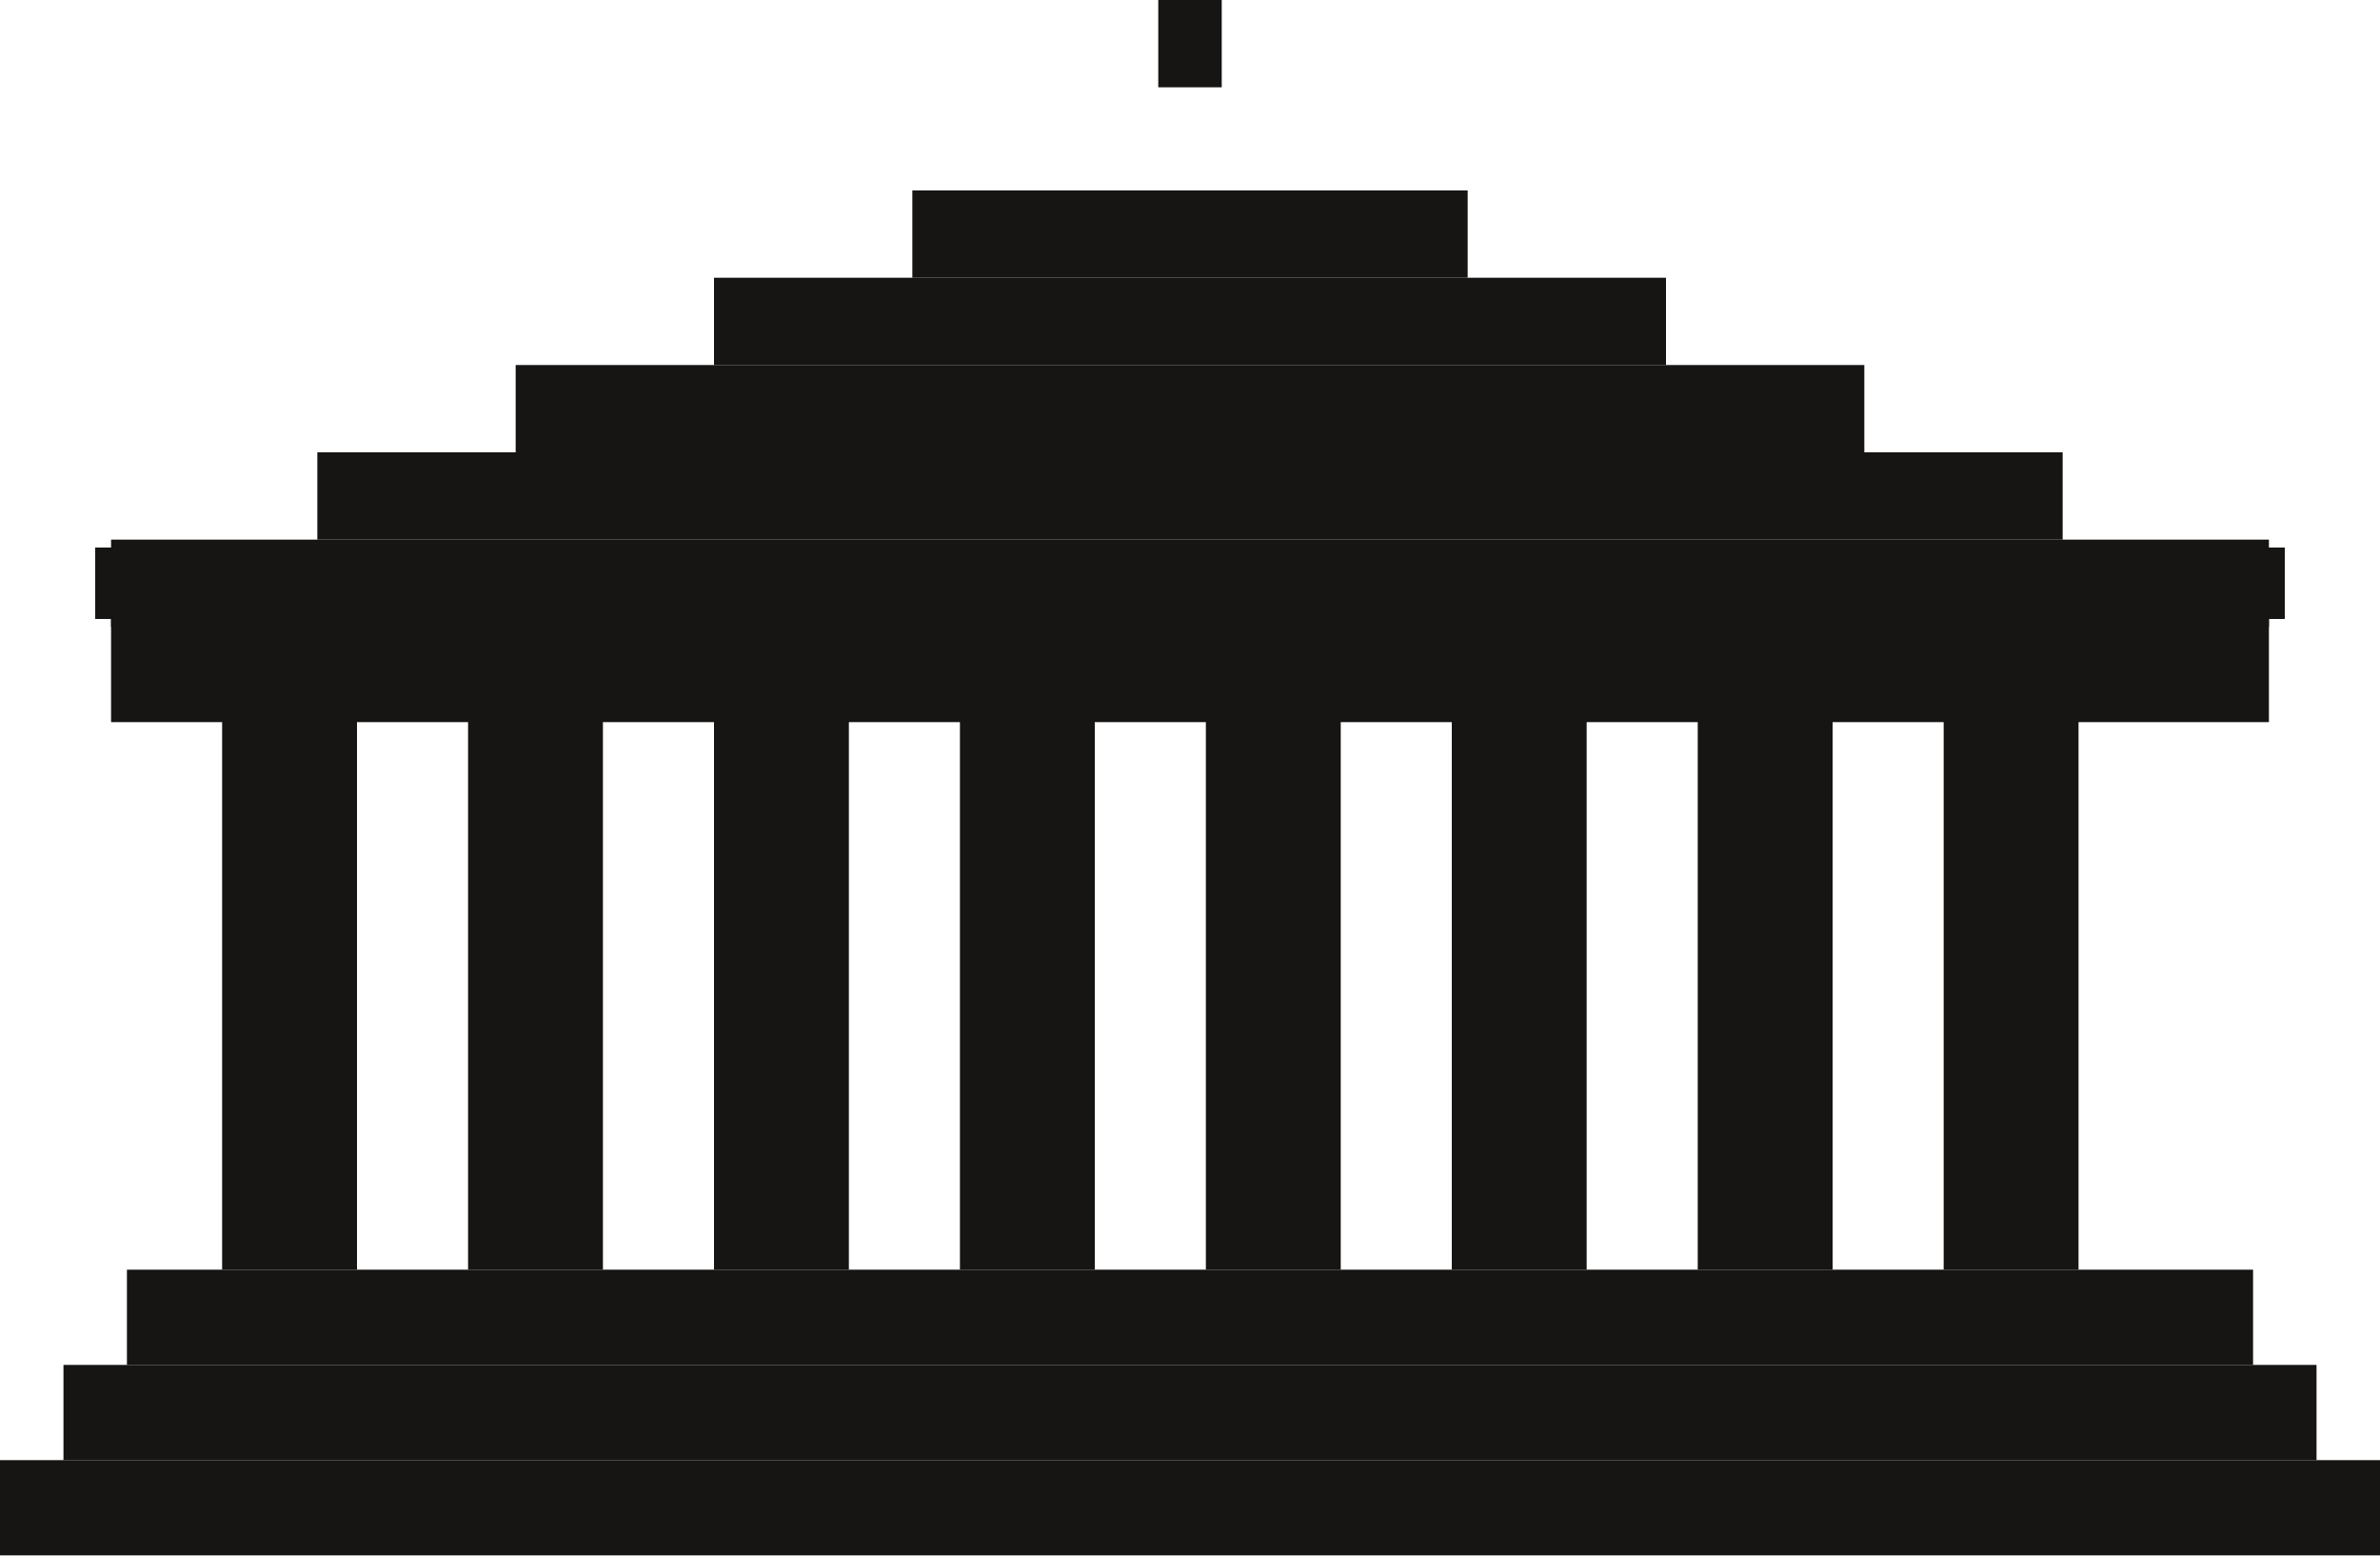
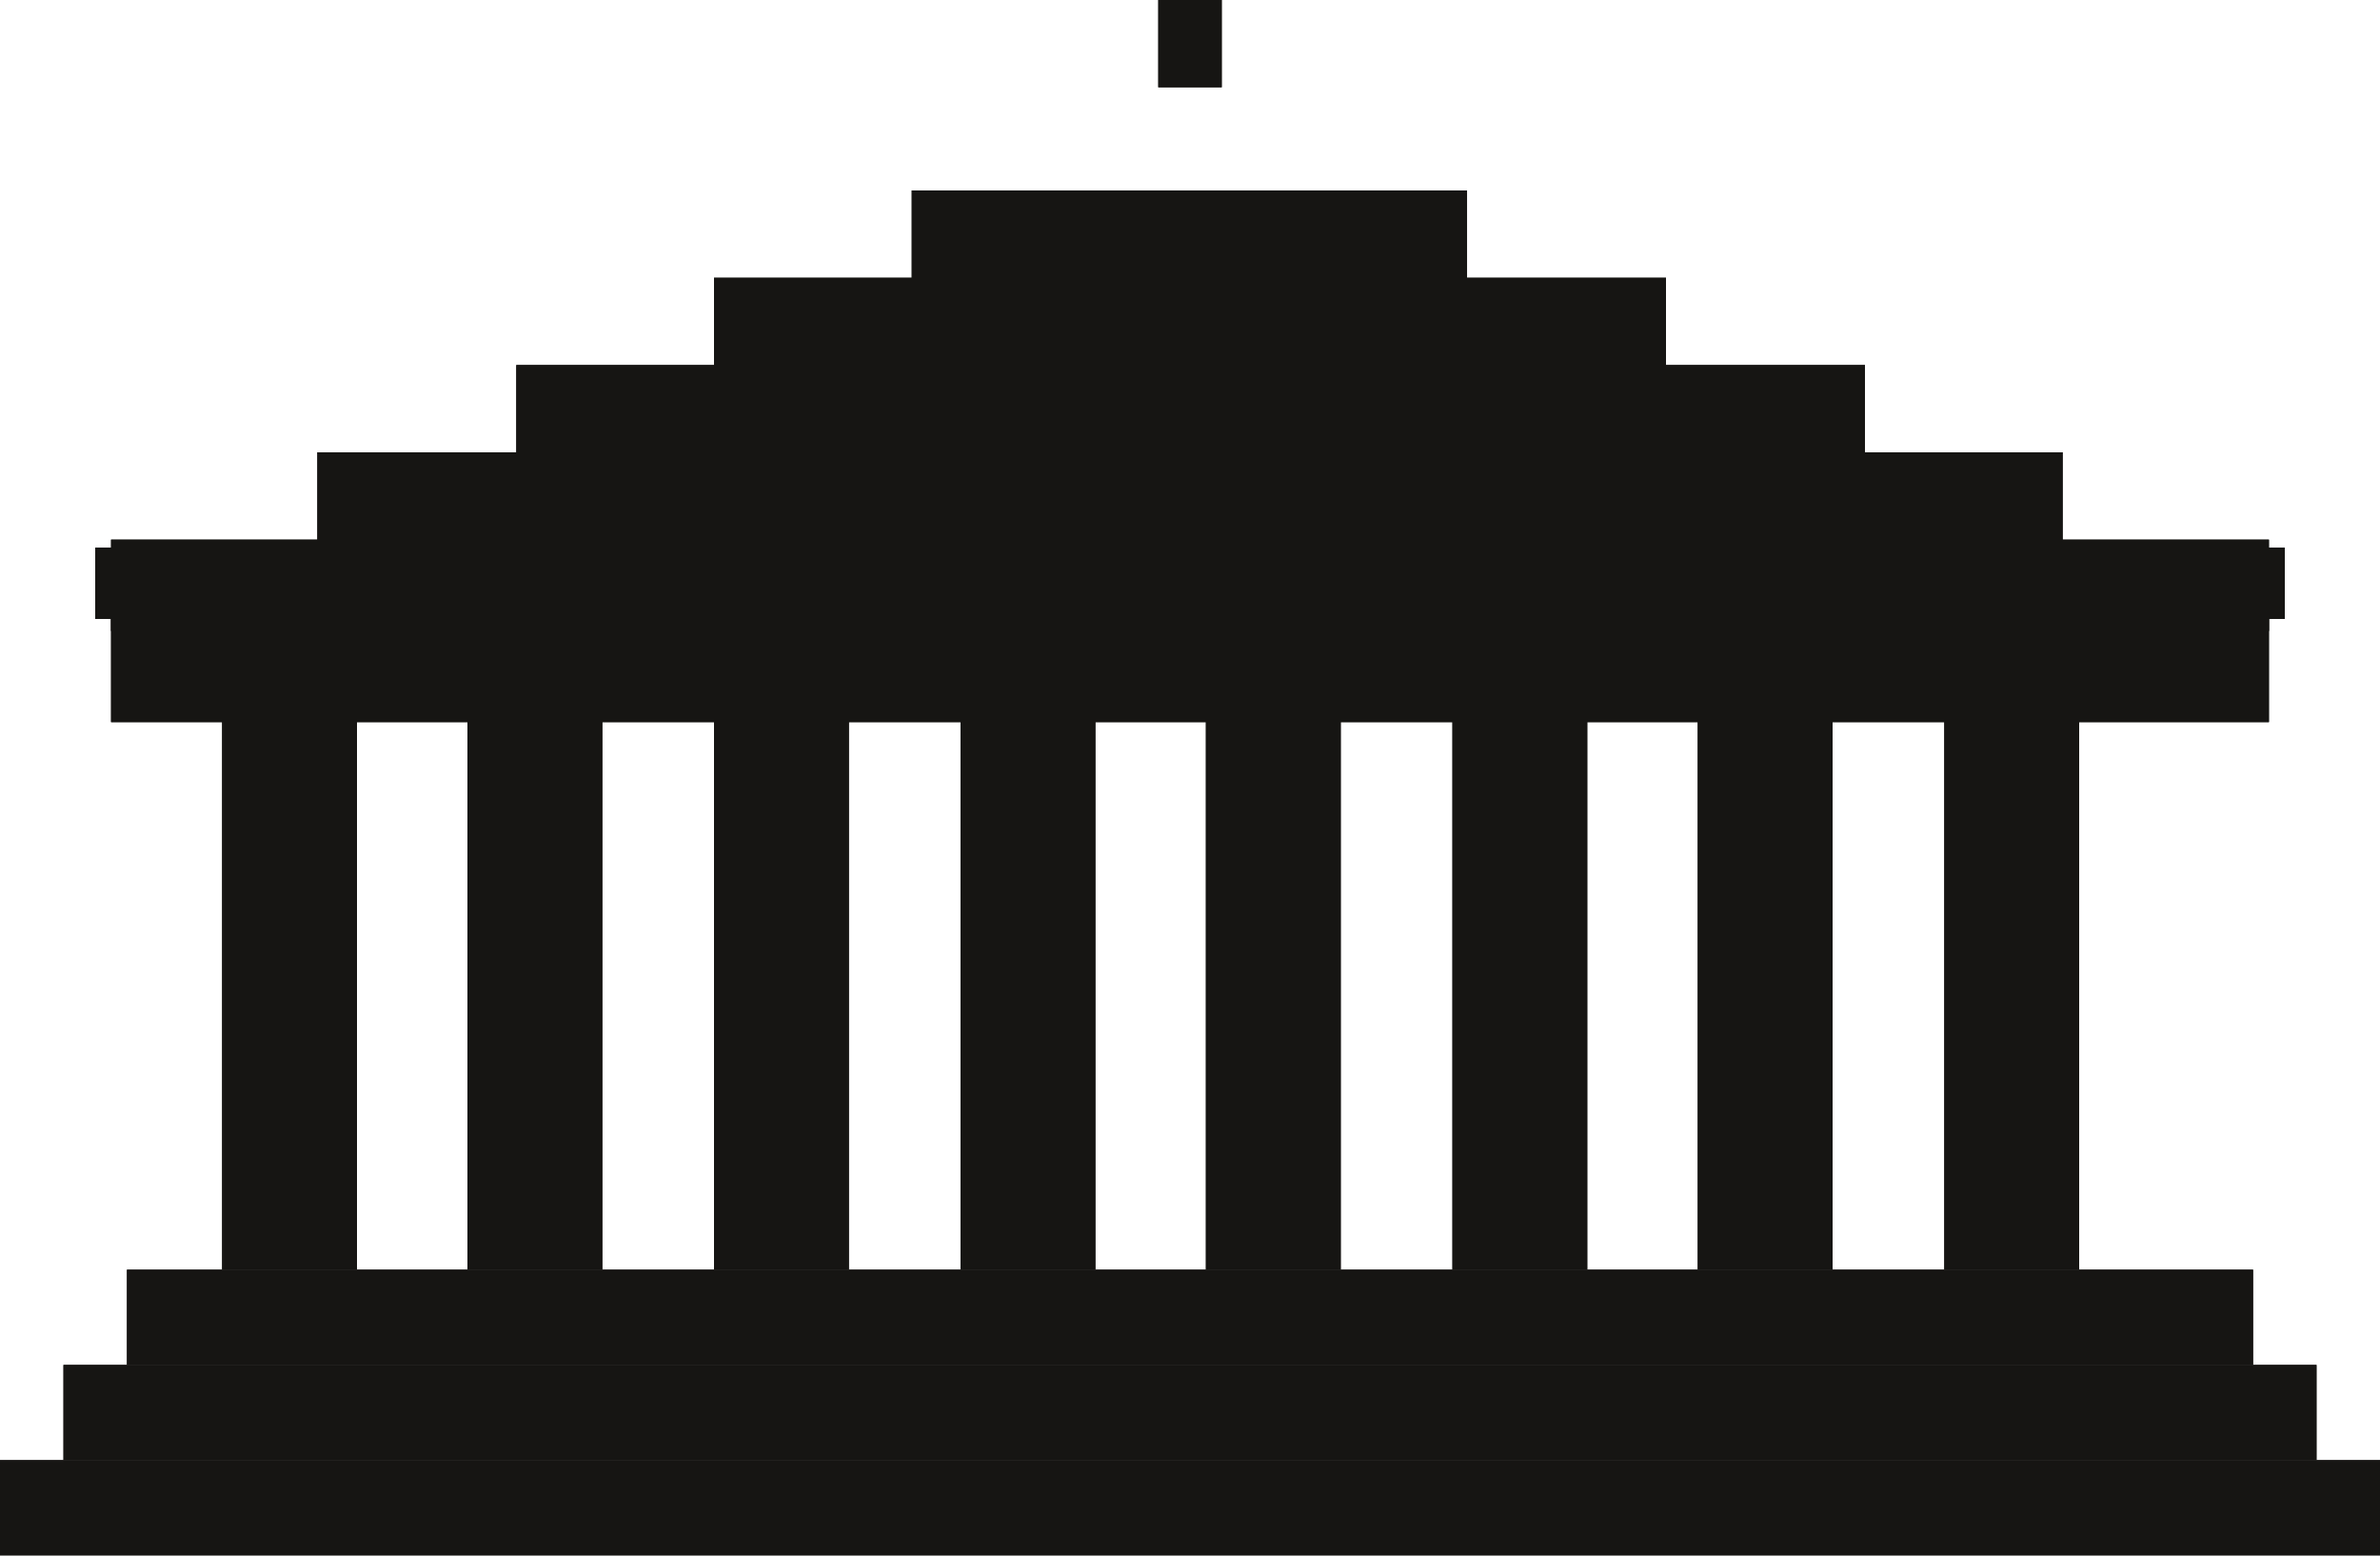
- <svg xmlns="http://www.w3.org/2000/svg" viewBox="0 0 30.0 19.6" width="30.0" height="19.6" role="img">
-   <rect x="0.0" y="18.4" width="30.0" height="1.2" fill="#161513" />
-   <rect x="0.8" y="17.2" width="28.4" height="1.2" fill="#161513" />
-   <rect x="1.6" y="16.0" width="26.8" height="1.2" fill="#161513" />
-   <rect x="2.8" y="9.0" width="1.7" height="7.0" fill="#161513" />
-   <rect x="5.9" y="9.0" width="1.7" height="7.0" fill="#161513" />
-   <rect x="9.0" y="9.0" width="1.7" height="7.0" fill="#161513" />
-   <rect x="12.1" y="9.0" width="1.7" height="7.0" fill="#161513" />
-   <rect x="15.2" y="9.0" width="1.7" height="7.0" fill="#161513" />
-   <rect x="18.3" y="9.0" width="1.7" height="7.0" fill="#161513" />
-   <rect x="21.4" y="9.0" width="1.7" height="7.0" fill="#161513" />
-   <rect x="24.5" y="9.0" width="1.7" height="7.0" fill="#161513" />
-   <rect x="1.4" y="7.7" width="27.2" height="1.4" fill="#161513" />
-   <rect x="1.2" y="6.9" width="27.6" height="0.9" fill="#161513" />
-   <rect x="1.4" y="6.8" width="27.2" height="1.1" fill="#161513" />
-   <rect x="4.0" y="5.7" width="22.0" height="1.1" fill="#161513" />
-   <rect x="6.5" y="4.6" width="17.0" height="1.1" fill="#161513" />
-   <rect x="9.0" y="3.5" width="12.0" height="1.1" fill="#161513" />
-   <rect x="11.5" y="2.4" width="7.0" height="1.1" fill="#161513" />
-   <rect x="14.6" y="0.0" width="0.8" height="1.1" fill="#161513" />
+ <svg xmlns="http://www.w3.org/2000/svg" width="195" height="127.4" viewBox="0 0 195 127.4" fill="none" version="1.1">
+   <g transform="translate(-26552.5 -288.9)">
+     <rect x="26552.5" y="408.5" width="195" height="7.8" fill="#161513" />
+     <rect x="26557.7" y="400.7" width="184.6" height="7.8" fill="#161513" />
+     <rect x="26562.9" y="392.9" width="174.2" height="7.8" fill="#161513" />
+     <rect x="26570.7" y="347.4" width="11.05" height="45.5" fill="#161513" />
+     <rect x="26590.8" y="347.4" width="11.05" height="45.5" fill="#161513" />
+     <rect x="26611" y="347.4" width="11.05" height="45.5" fill="#161513" />
+     <rect x="26631.2" y="347.4" width="11.05" height="45.5" fill="#161513" />
+     <rect x="26651.3" y="347.4" width="11.05" height="45.5" fill="#161513" />
+     <rect x="26671.5" y="347.4" width="11.05" height="45.5" fill="#161513" />
+     <rect x="26691.6" y="347.4" width="11.05" height="45.5" fill="#161513" />
+     <rect x="26711.8" y="347.4" width="11.05" height="45.5" fill="#161513" />
+     <rect x="26561.6" y="338.95" width="176.8" height="9.1" fill="#161513" />
+     <rect x="26560.3" y="333.75" width="179.4" height="5.85" fill="#161513" />
+     <rect x="26561.6" y="333.1" width="176.8" height="7.48" fill="#161513" />
+     <rect x="26578.5" y="325.95" width="143" height="7.48" fill="#161513" />
+     <rect x="26594.8" y="318.8" width="110.5" height="7.47" fill="#161513" />
+     <rect x="26611" y="311.65" width="78" height="7.47" fill="#161513" />
+     <rect x="26627.2" y="304.5" width="45.5" height="7.48" fill="#161513" />
+     <rect x="26647.4" y="288.9" width="5.2" height="7.15" fill="#161513" />
+     <rect x="26552.5" y="408.5" width="195" height="7.8" fill="#161513" />
+     <rect x="26557.7" y="400.7" width="184.6" height="7.8" fill="#161513" />
+     <rect x="26562.9" y="392.9" width="174.2" height="7.8" fill="#161513" />
+     <rect x="26570.7" y="347.4" width="11.05" height="45.5" fill="#161513" />
+     <rect x="26590.8" y="347.4" width="11.05" height="45.5" fill="#161513" />
+     <rect x="26611" y="347.4" width="11.05" height="45.5" fill="#161513" />
+     <rect x="26631.2" y="347.4" width="11.05" height="45.5" fill="#161513" />
+     <rect x="26651.3" y="347.4" width="11.05" height="45.5" fill="#161513" />
+     <rect x="26671.5" y="347.4" width="11.05" height="45.5" fill="#161513" />
+     <rect x="26691.6" y="347.4" width="11.05" height="45.5" fill="#161513" />
+     <rect x="26711.8" y="347.4" width="11.05" height="45.5" fill="#161513" />
+     <rect x="26561.6" y="338.95" width="176.8" height="9.1" fill="#161513" />
+     <rect x="26560.3" y="333.75" width="179.4" height="5.85" fill="#161513" />
+     <rect x="26561.6" y="333.1" width="176.8" height="7.48" fill="#161513" />
+     <rect x="26578.5" y="325.95" width="143" height="7.48" fill="#161513" />
+     <rect x="26594.8" y="318.8" width="110.5" height="7.47" fill="#161513" />
+     <rect x="26611" y="311.65" width="78" height="7.47" fill="#161513" />
+     <rect x="26627.2" y="304.5" width="45.5" height="7.48" fill="#161513" />
+     <rect x="26647.4" y="288.9" width="5.2" height="7.15" fill="#161513" />
+   </g>
</svg>
